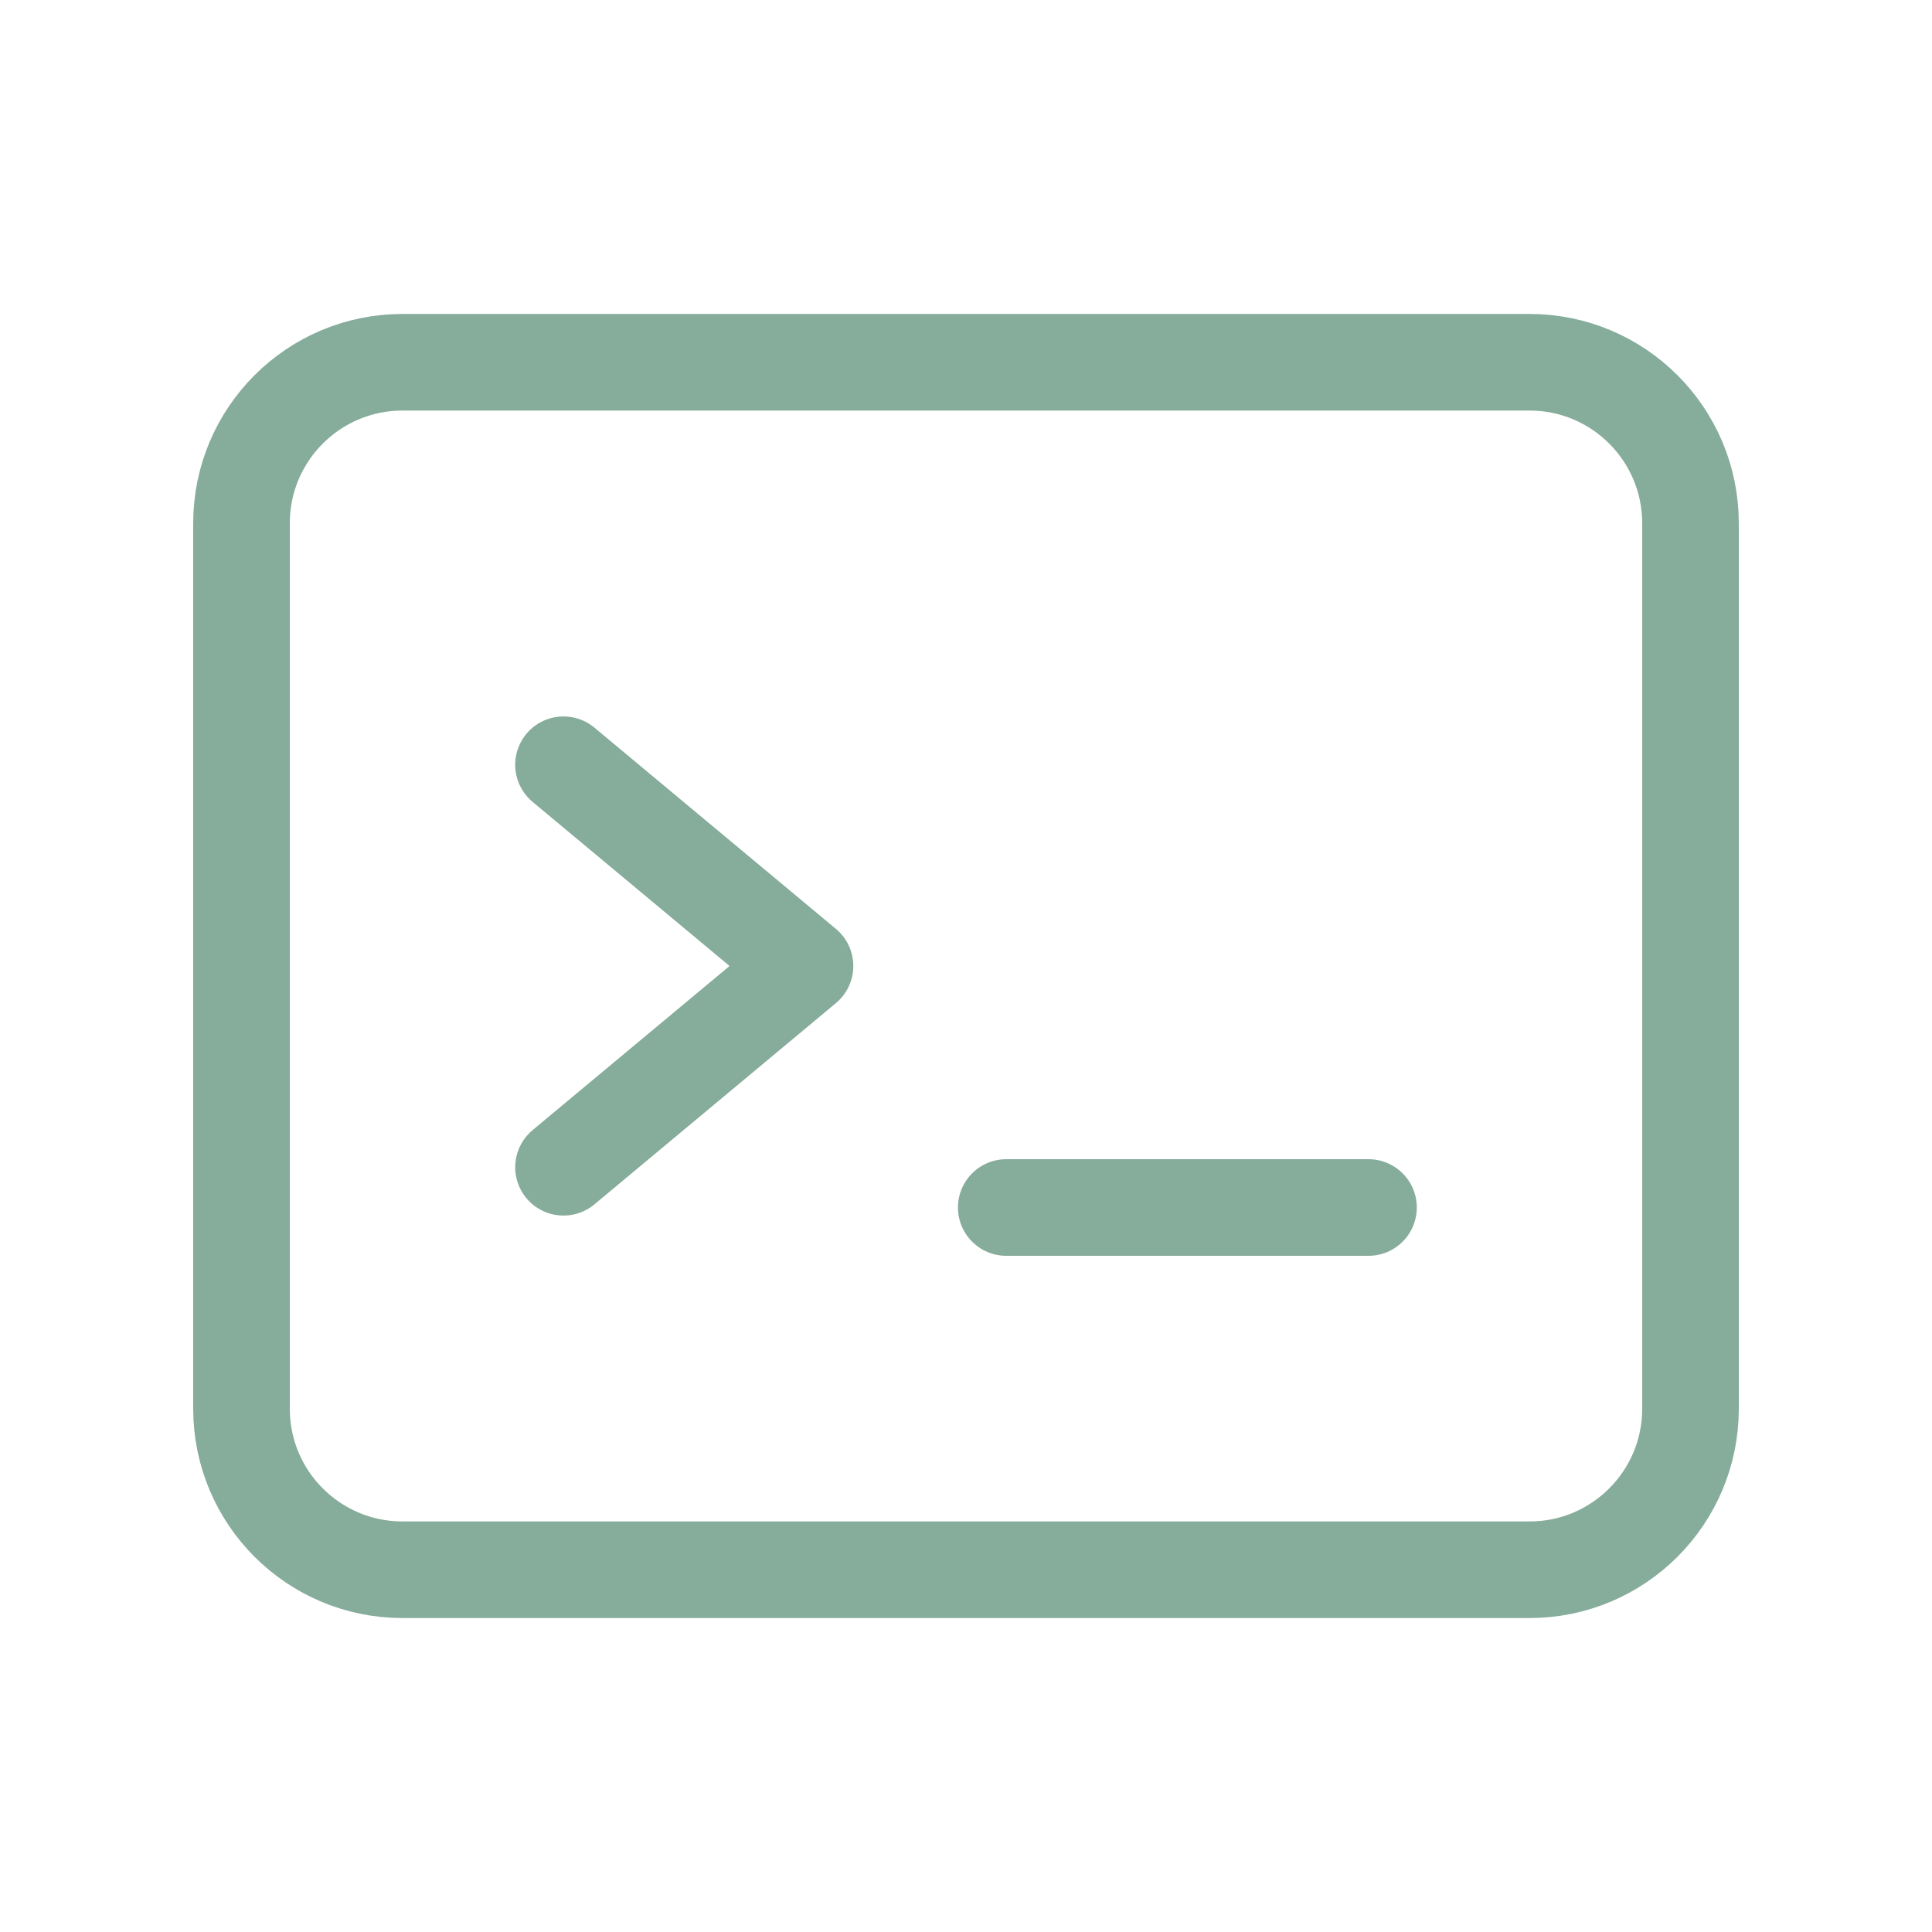
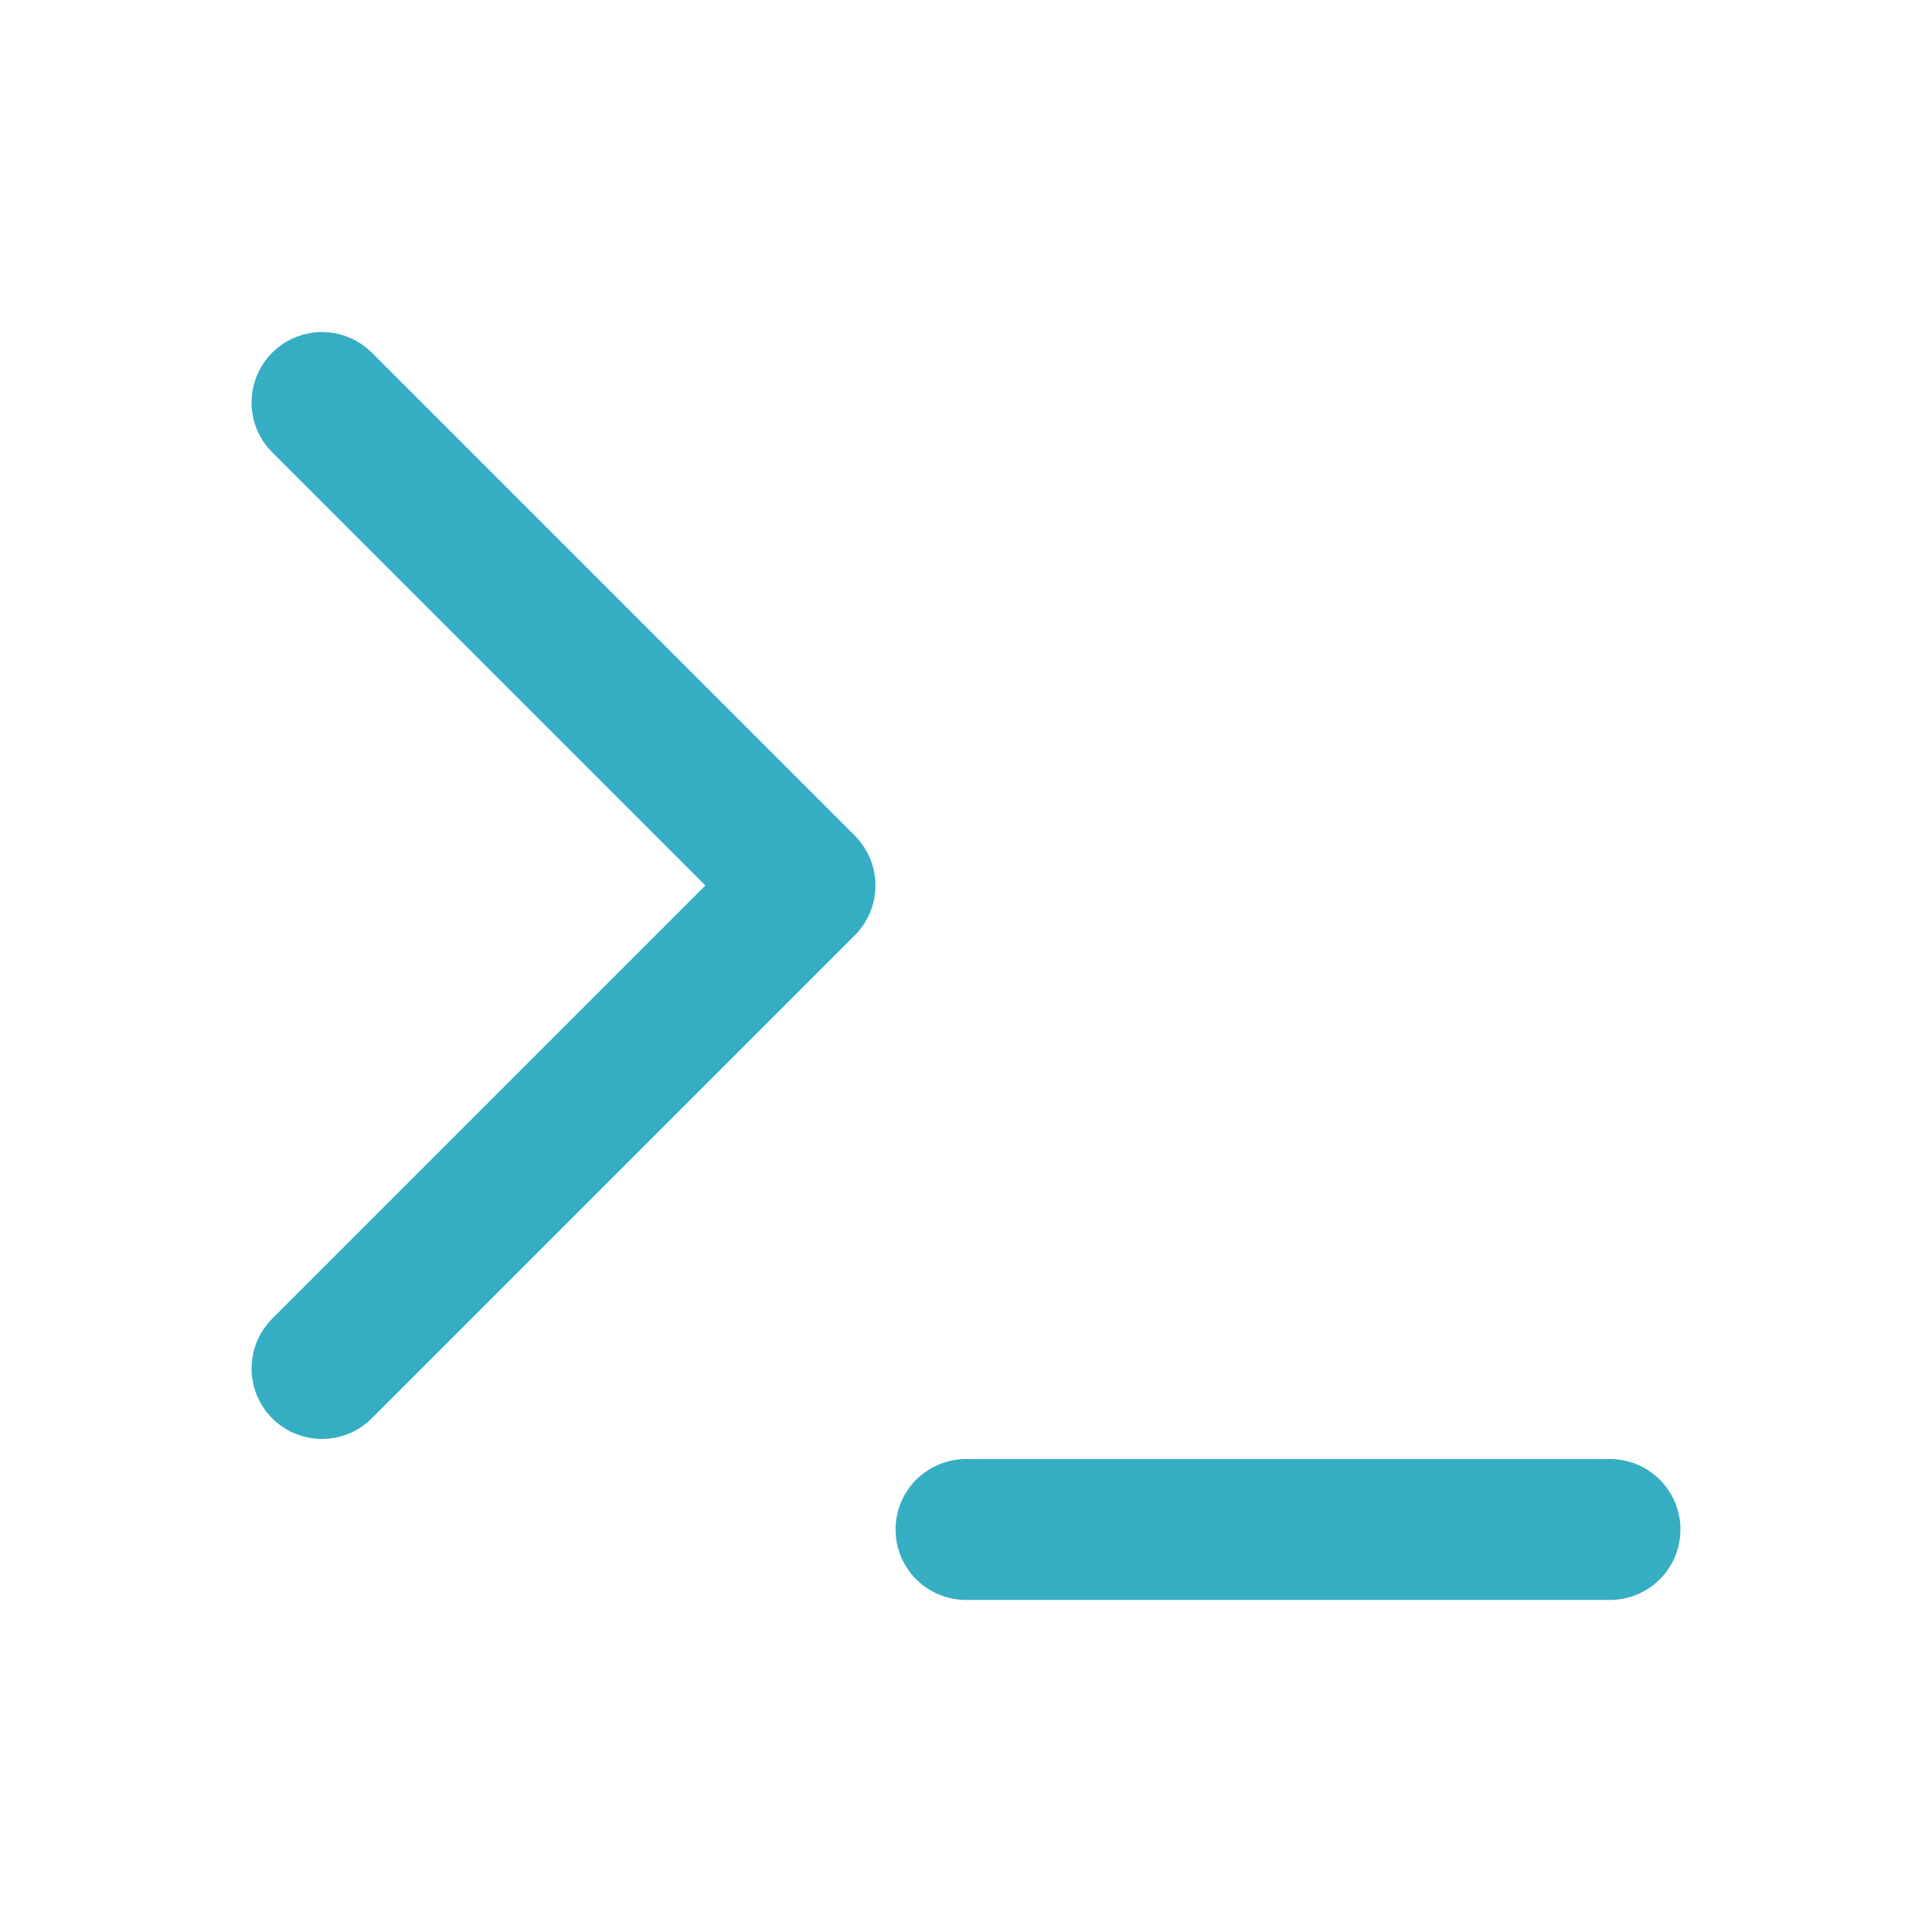
- <svg xmlns="http://www.w3.org/2000/svg" width="24" height="24" viewBox="0 0 24 24" fill="none" stroke="#86ac9b" stroke-width="1.2" stroke-linecap="round" stroke-linejoin="round">
-   <rect x="3" y="4.5" width="18" height="15" rx="2" />
-   <path d="M7 9.5l3 2.5-3 2.5M12.5 15h4.5" />
+ <svg xmlns="http://www.w3.org/2000/svg" width="24" height="24" viewBox="0 0 24 24" fill="none" stroke="#35aec4" stroke-width="1.75" stroke-linecap="round" stroke-linejoin="round">
+   <polyline points="4 17 10 11 4 5" />
+   <line x1="12" x2="20" y1="19" y2="19" />
</svg>
